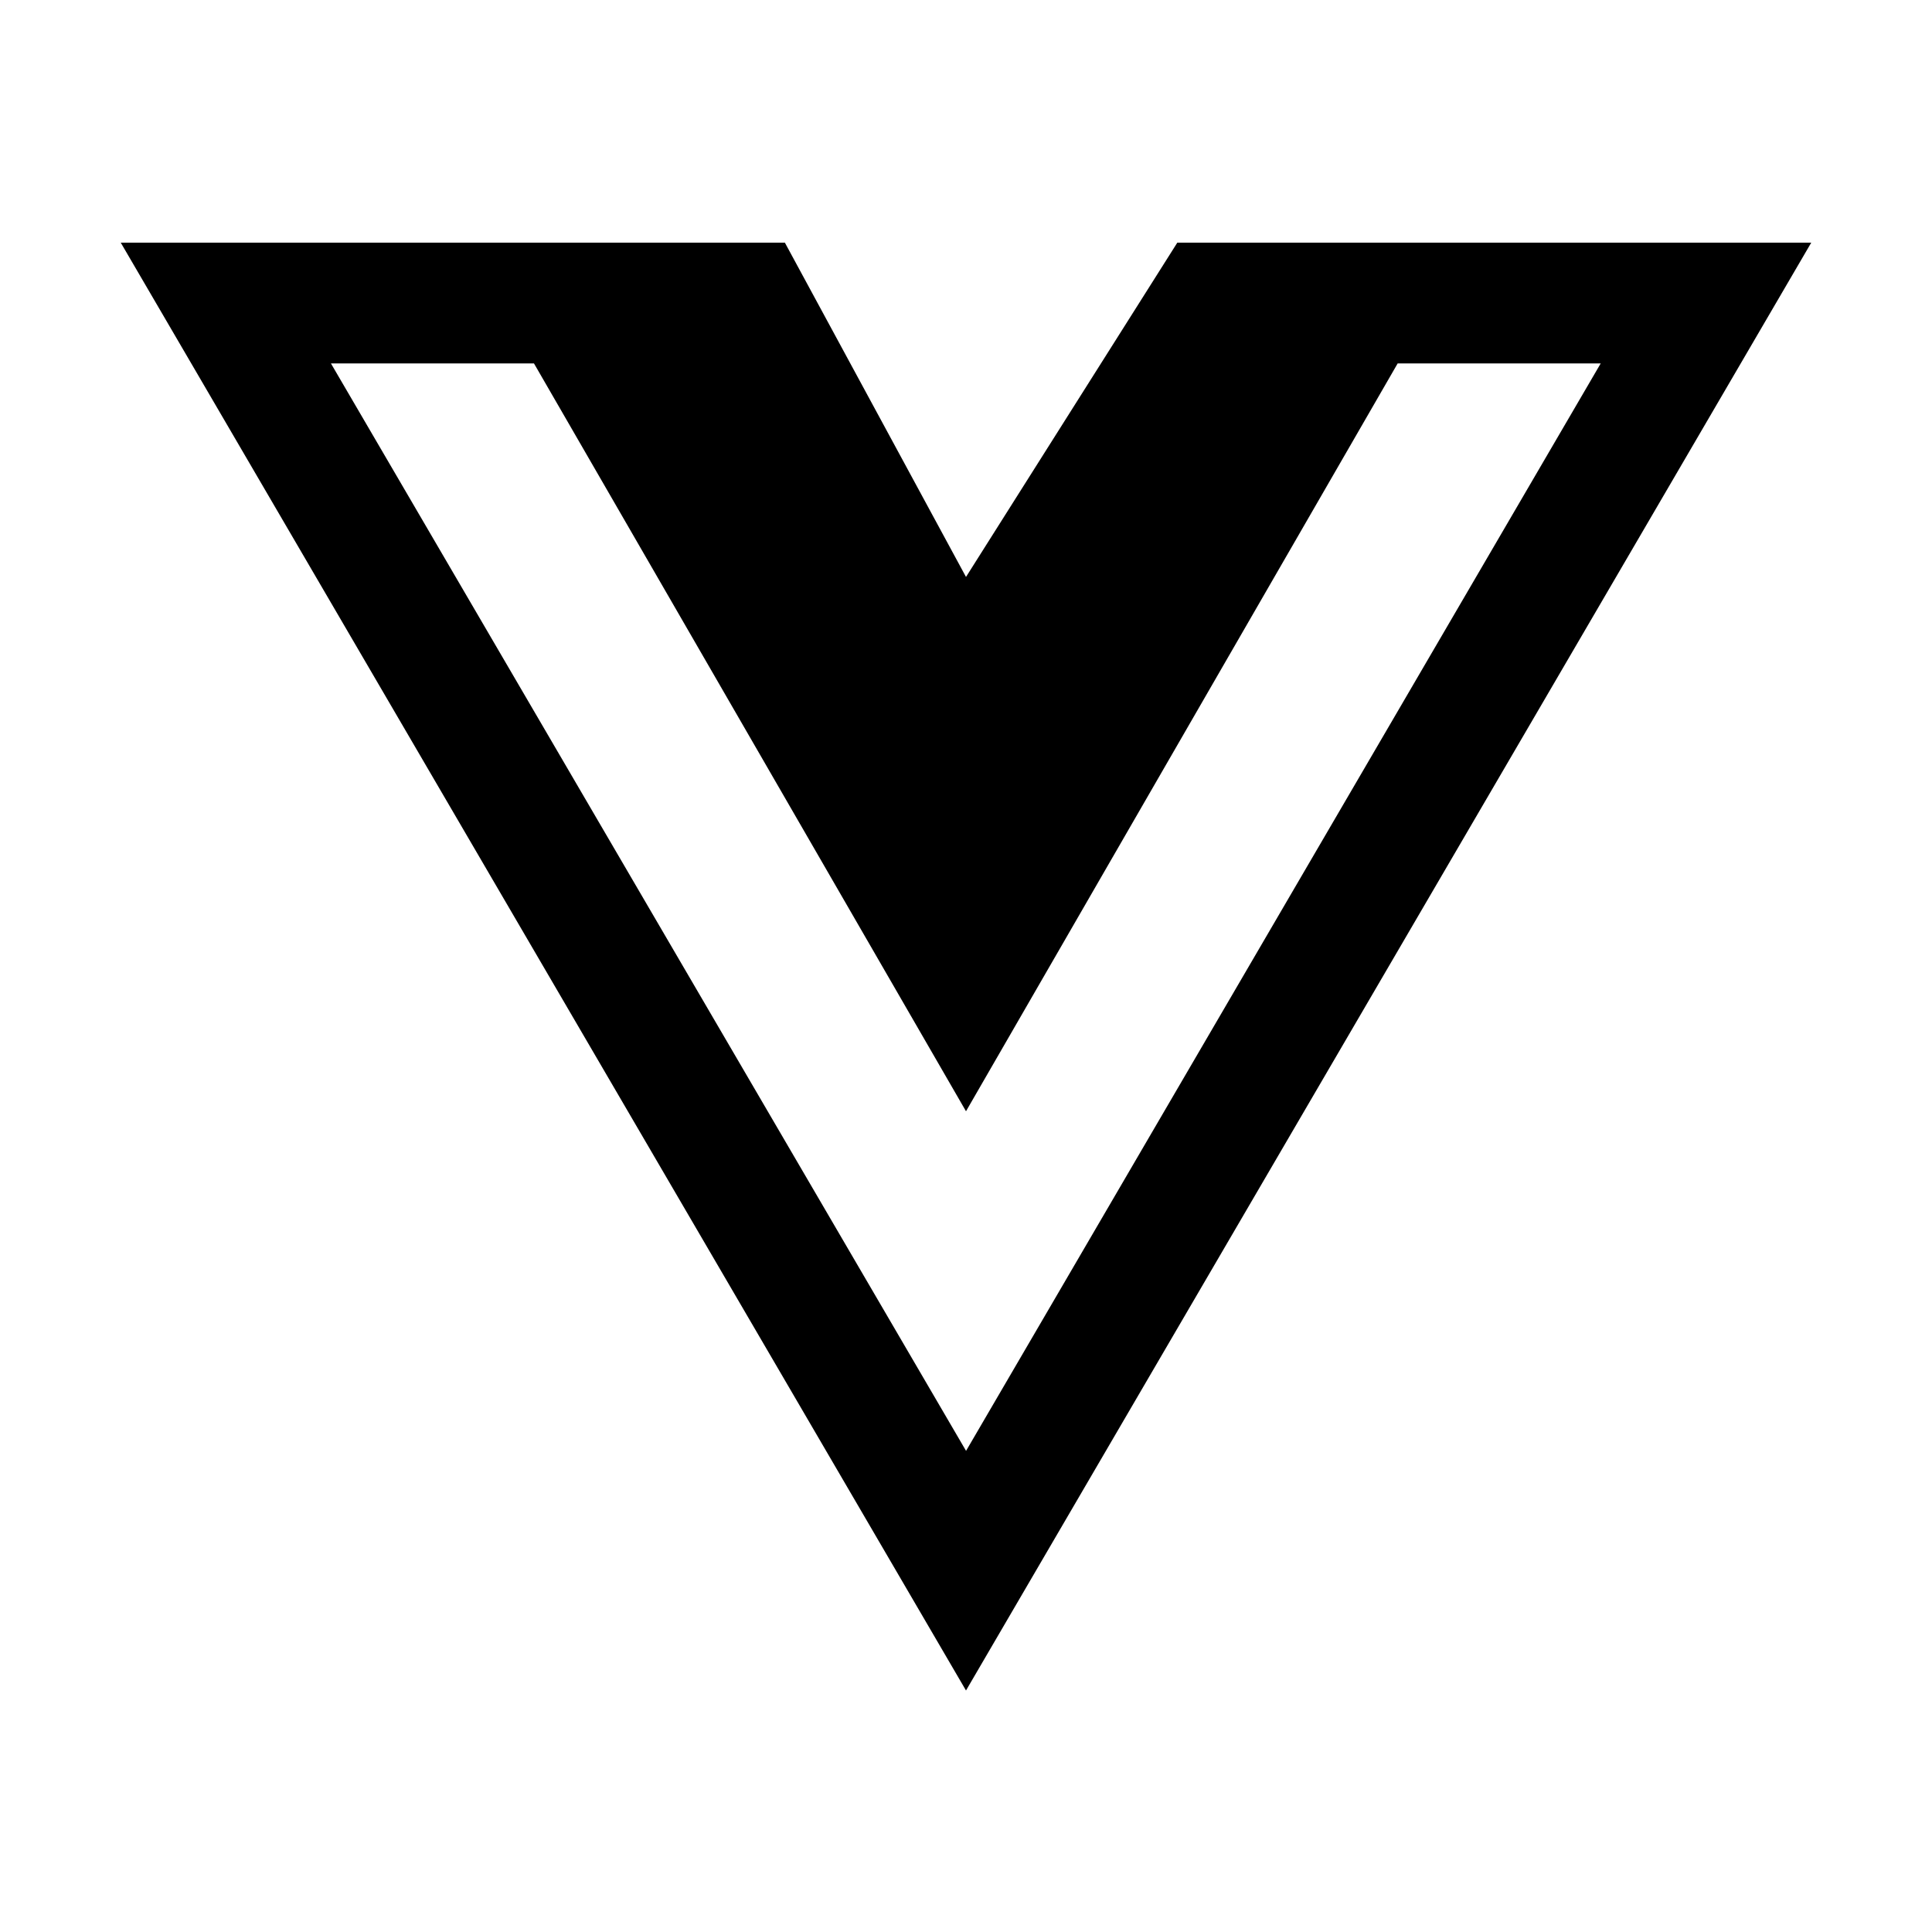
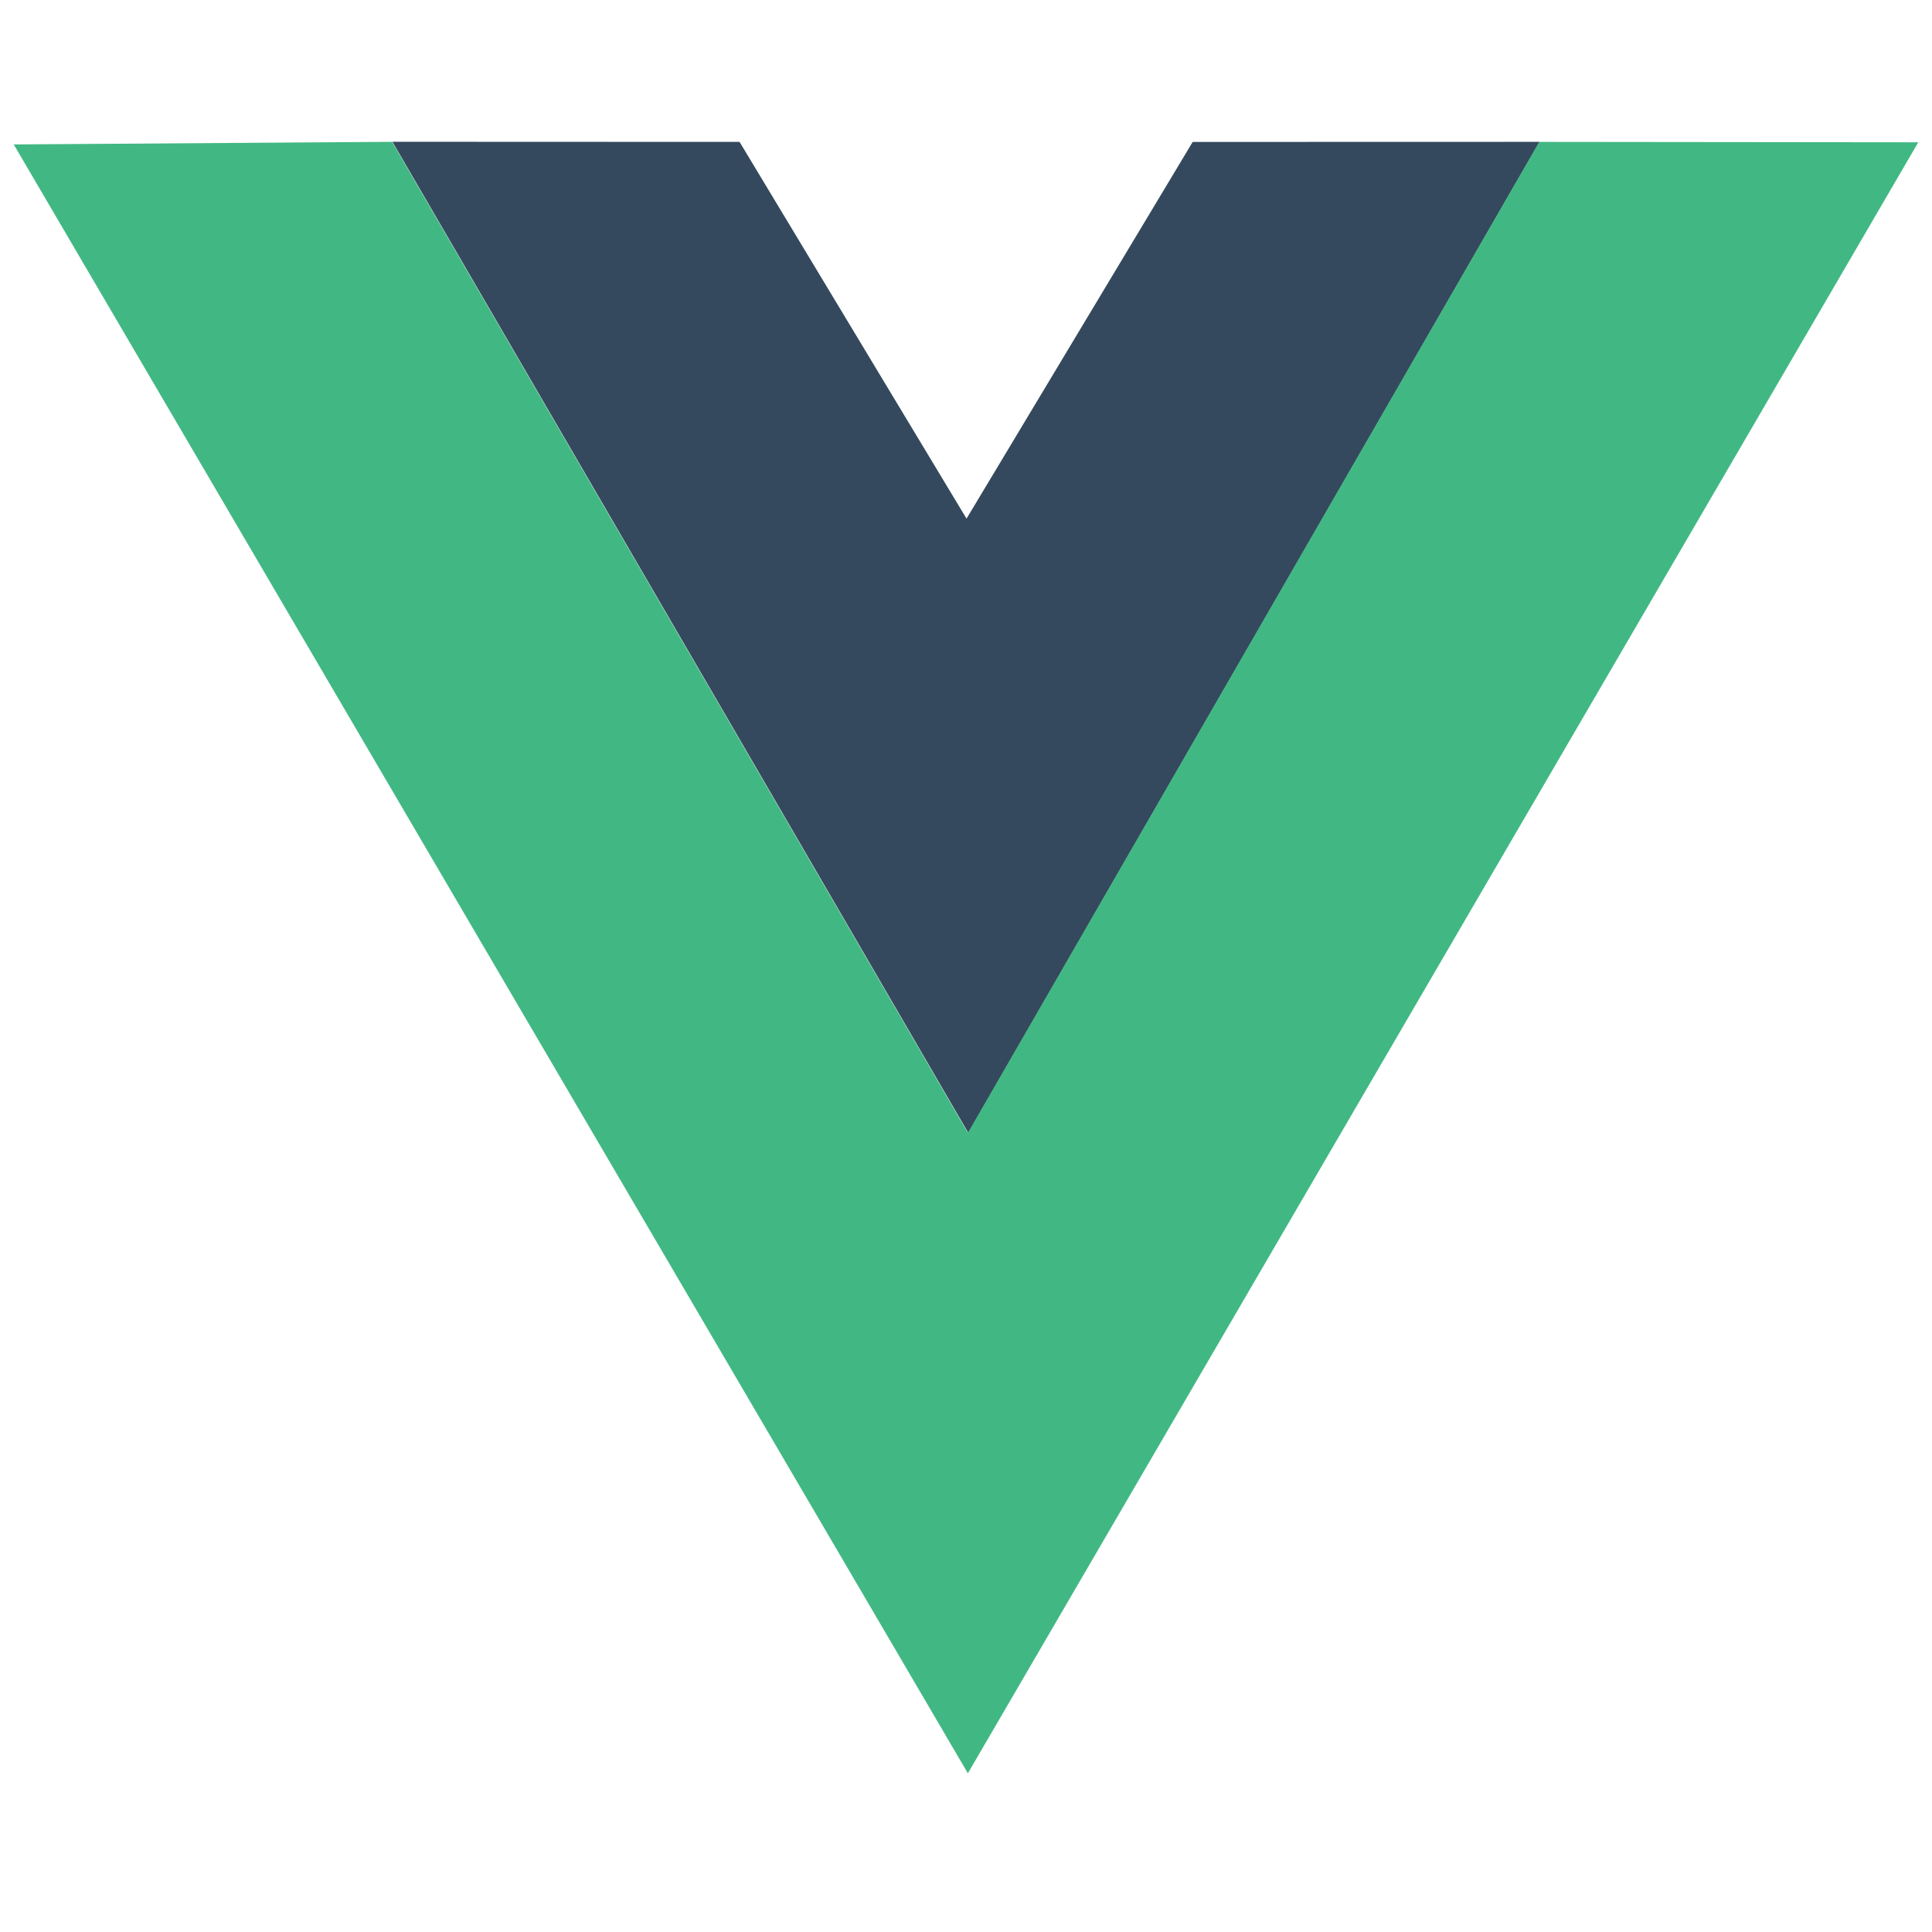
- <svg xmlns="http://www.w3.org/2000/svg" fill="#000000" width="800px" height="800px" viewBox="0 0 32 32">
-   <path d="M24.306 4.019h-4.806l-3.5 5.537-3-5.537h-11l14 23.981 14-23.981zM5.481 6.019h3.363l7.156 12.387 7.15-12.387h3.363l-10.512 18.012z" />
+ <svg xmlns="http://www.w3.org/2000/svg" viewBox="0 0 128 128">
+   <path d="M0 8.934l49.854.158 14.167 24.47 14.432-24.47L128 8.935l-63.834 110.14zm126.98.637l-24.36.02-38.476 66.053L25.691 9.592.942 9.572l63.211 107.89zm-25.149-.008l-22.745.168-15.053 24.647L49.216 9.73l-22.794-.168 37.731 64.476zm-75.834-.17l23.002.009m-23.002-.01l23.002.01" fill="none" />
+   <path d="M25.997 9.393l23.002.009L64.035 34.36 79.018 9.404 102 9.398 64.15 75.053z" fill="#35495e" />
+   <path d="M.91 9.569l25.067-.172 38.15 65.659L101.98 9.401l25.11.026-62.966 108.06z" fill="#41b883" />
</svg>
